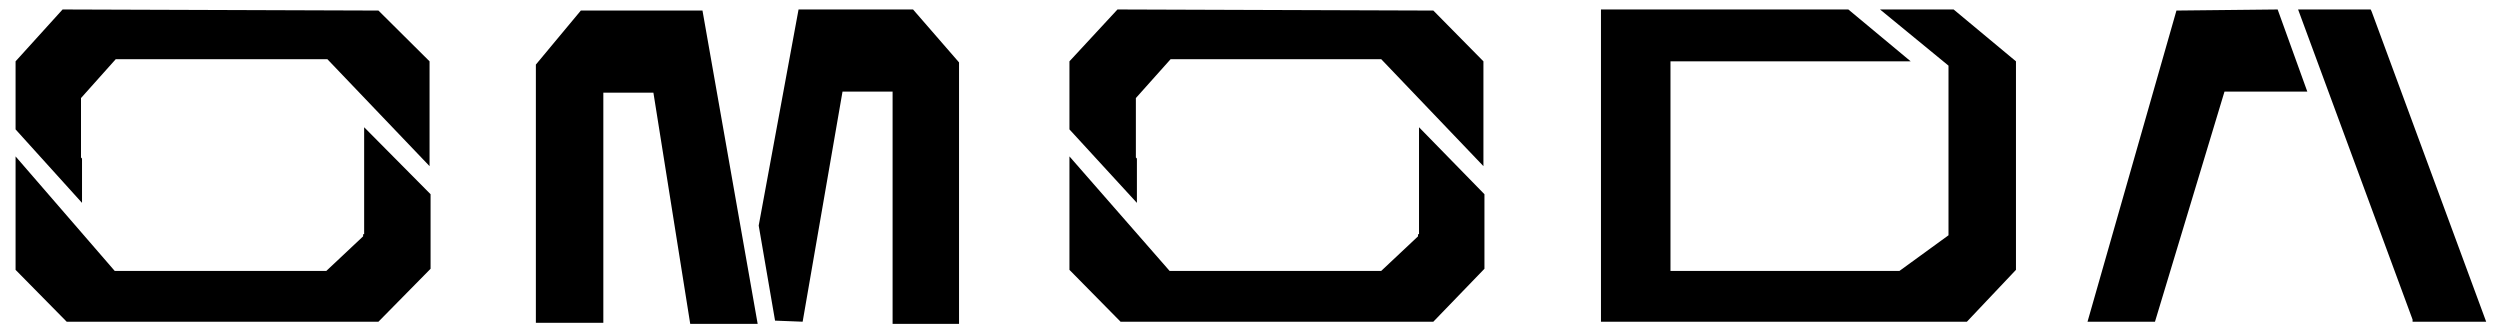
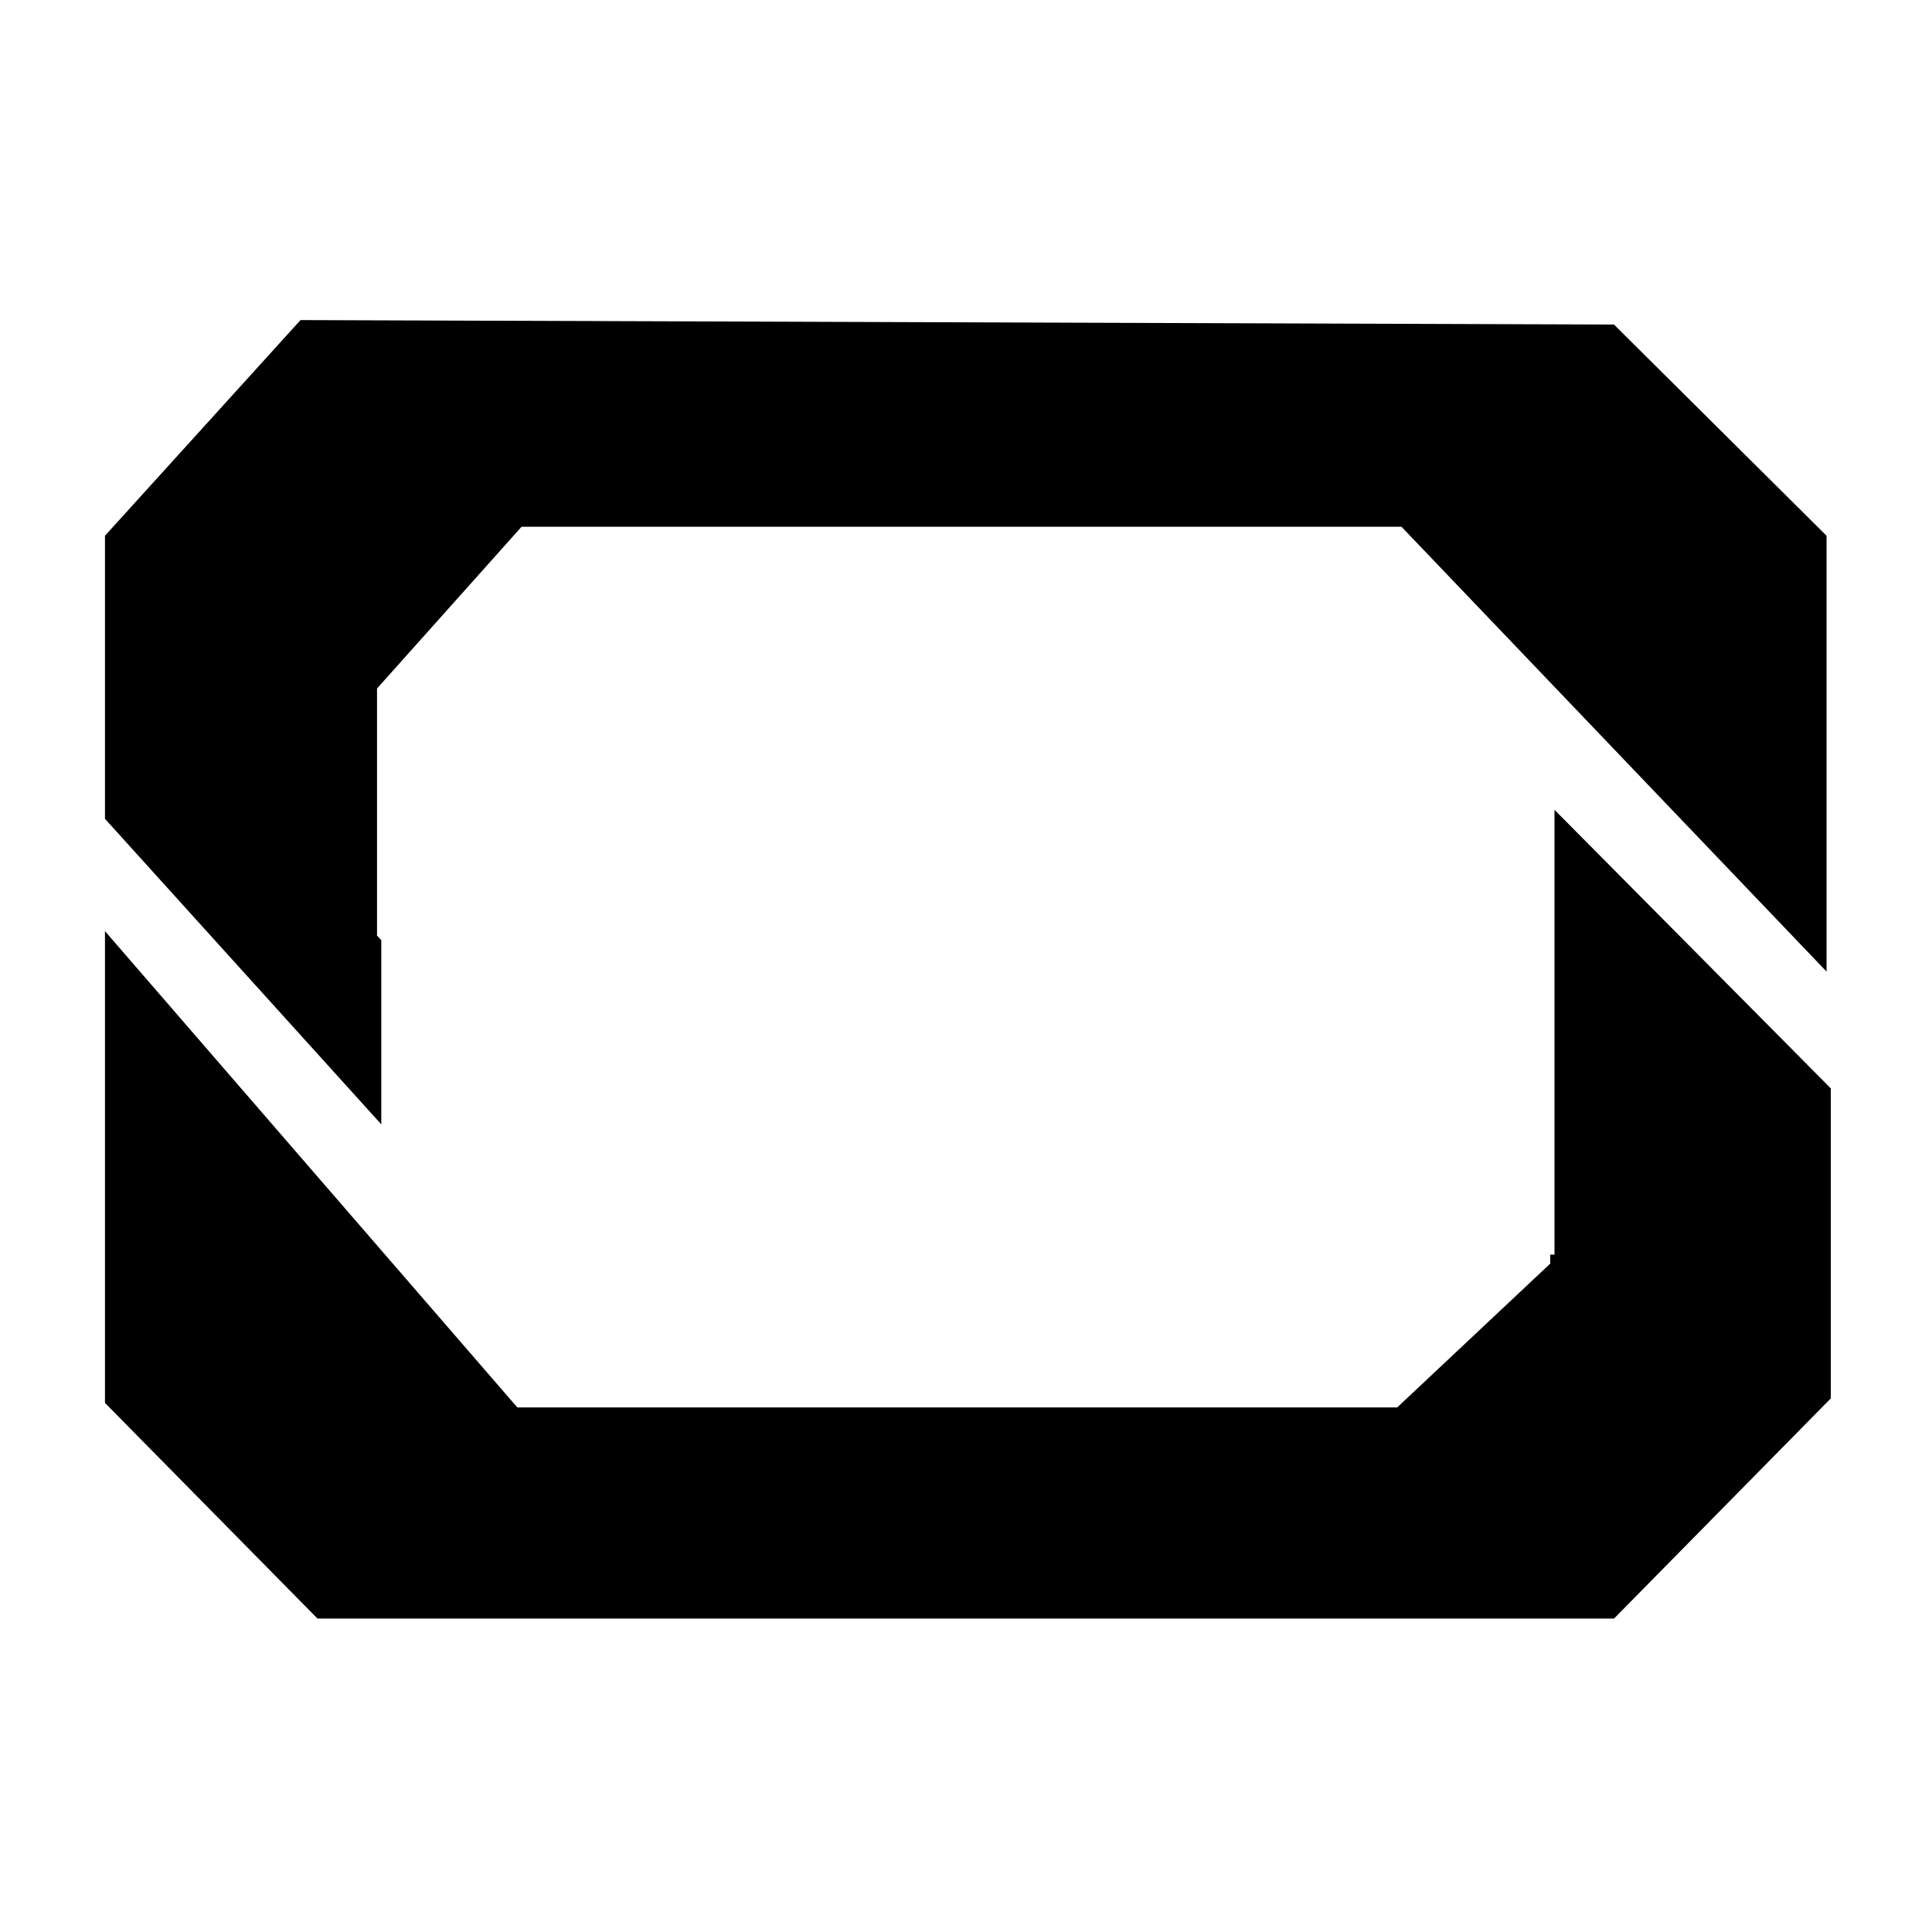
- <svg xmlns="http://www.w3.org/2000/svg" width="135" height="18" viewBox="0 0 135 18">
-   <g fill="none">
-     <path d="M128.071 0.628L128.016 0.511H124.097L130.279 17.256V17.372H134.253L128.071 0.628Z" fill="#000000" />
-     <path d="M117.528 0.57L112.726 17.372H116.369L120.123 4.945H124.594L122.993 0.511L117.528 0.57Z" fill="#000000" />
-     <path d="M4.429 8.563L4.374 8.504V5.295L6.251 3.195H17.677L23.196 8.971V3.312L20.436 0.57L3.38 0.511L0.841 3.312V6.987L4.429 10.955V8.563Z" fill="#000000" />
-     <path d="M19.664 12.647H19.608V12.763L17.621 14.63H6.195L0.841 8.446V14.572L3.601 17.372H20.436L23.251 14.514V10.488L19.664 6.871V12.647Z" fill="#000000" />
-     <path d="M61.393 8.563L61.337 8.504V5.295L63.214 3.195H74.585L80.105 8.971V3.312L77.4 0.57L60.344 0.511L57.75 3.312V6.987L61.393 10.955V8.563Z" fill="#000000" />
-     <path d="M76.627 12.647H76.572V12.763L74.585 14.63H63.159L57.75 8.446V14.572L60.51 17.372H77.4L80.16 14.514V10.488L76.627 6.871V12.647Z" fill="#000000" />
-     <path d="M43.122 0.511L40.97 12.18L41.853 17.314L43.343 17.372L45.496 4.945H48.2V17.489H51.788V3.37L49.304 0.511H43.122Z" fill="#000000" />
-     <path d="M31.365 0.57L28.937 3.487V17.431H29.157C29.489 17.431 31.255 17.431 32.414 17.431H32.58V5.004H35.284L37.272 17.489H40.914L37.934 0.57H31.365Z" fill="#000000" />
-     <path d="M101.521 0.511L105.219 3.545V12.705L102.57 14.63H90.206V3.312H103.177L99.81 0.511H86.452V17.372H106.213L108.862 14.572V3.312L105.495 0.511H101.521Z" fill="#000000" />
-   </g>
+ <svg xmlns="http://www.w3.org/2000/svg" width="210" height="210" viewBox="0 0 210 210" fill="none">
+   <path d="M41.443 102.187L40.981 101.698V74.838L56.691 57.256H152.334L198.538 105.606V58.233L175.435 35.279L32.664 34.791L11.41 58.233V89.001L41.443 122.211V102.187Z" fill="black" />
+   <path d="M168.967 136.373H168.505V137.349L151.872 152.978H56.228L11.41 101.21V152.49L34.512 175.932H175.435L199 152.001V118.303L168.967 88.023V136.373Z" fill="black" />
</svg>
